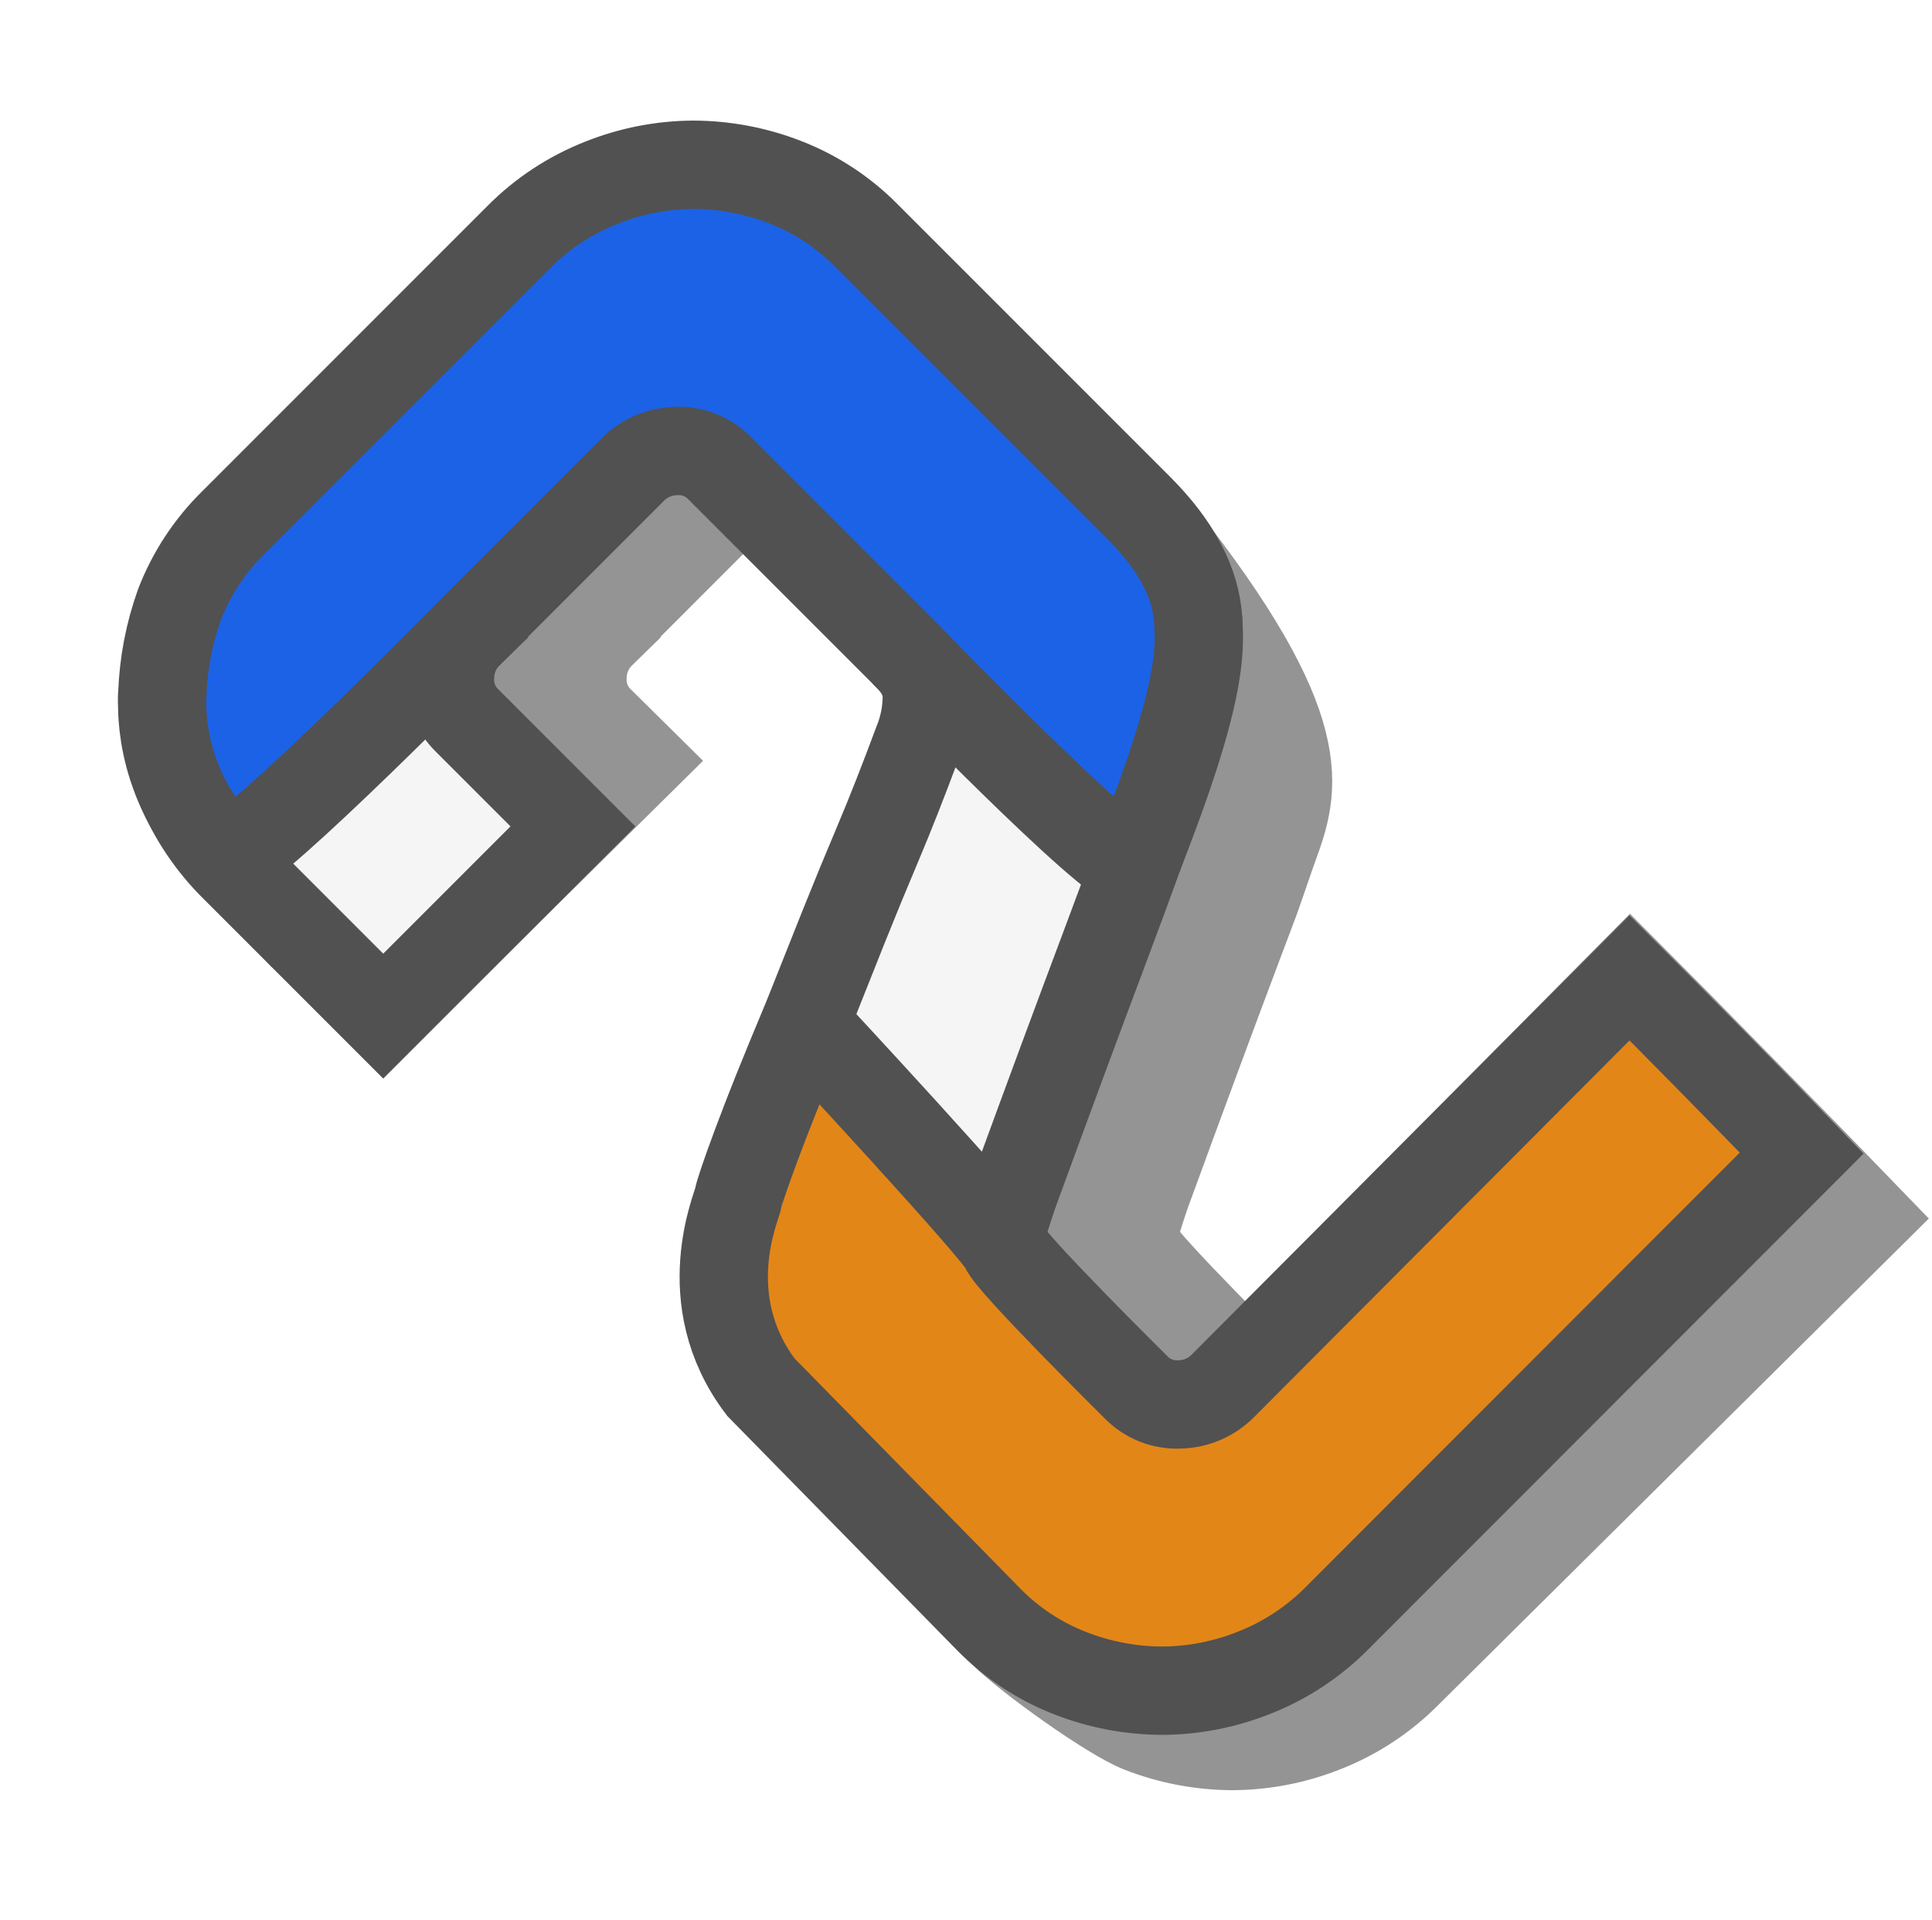
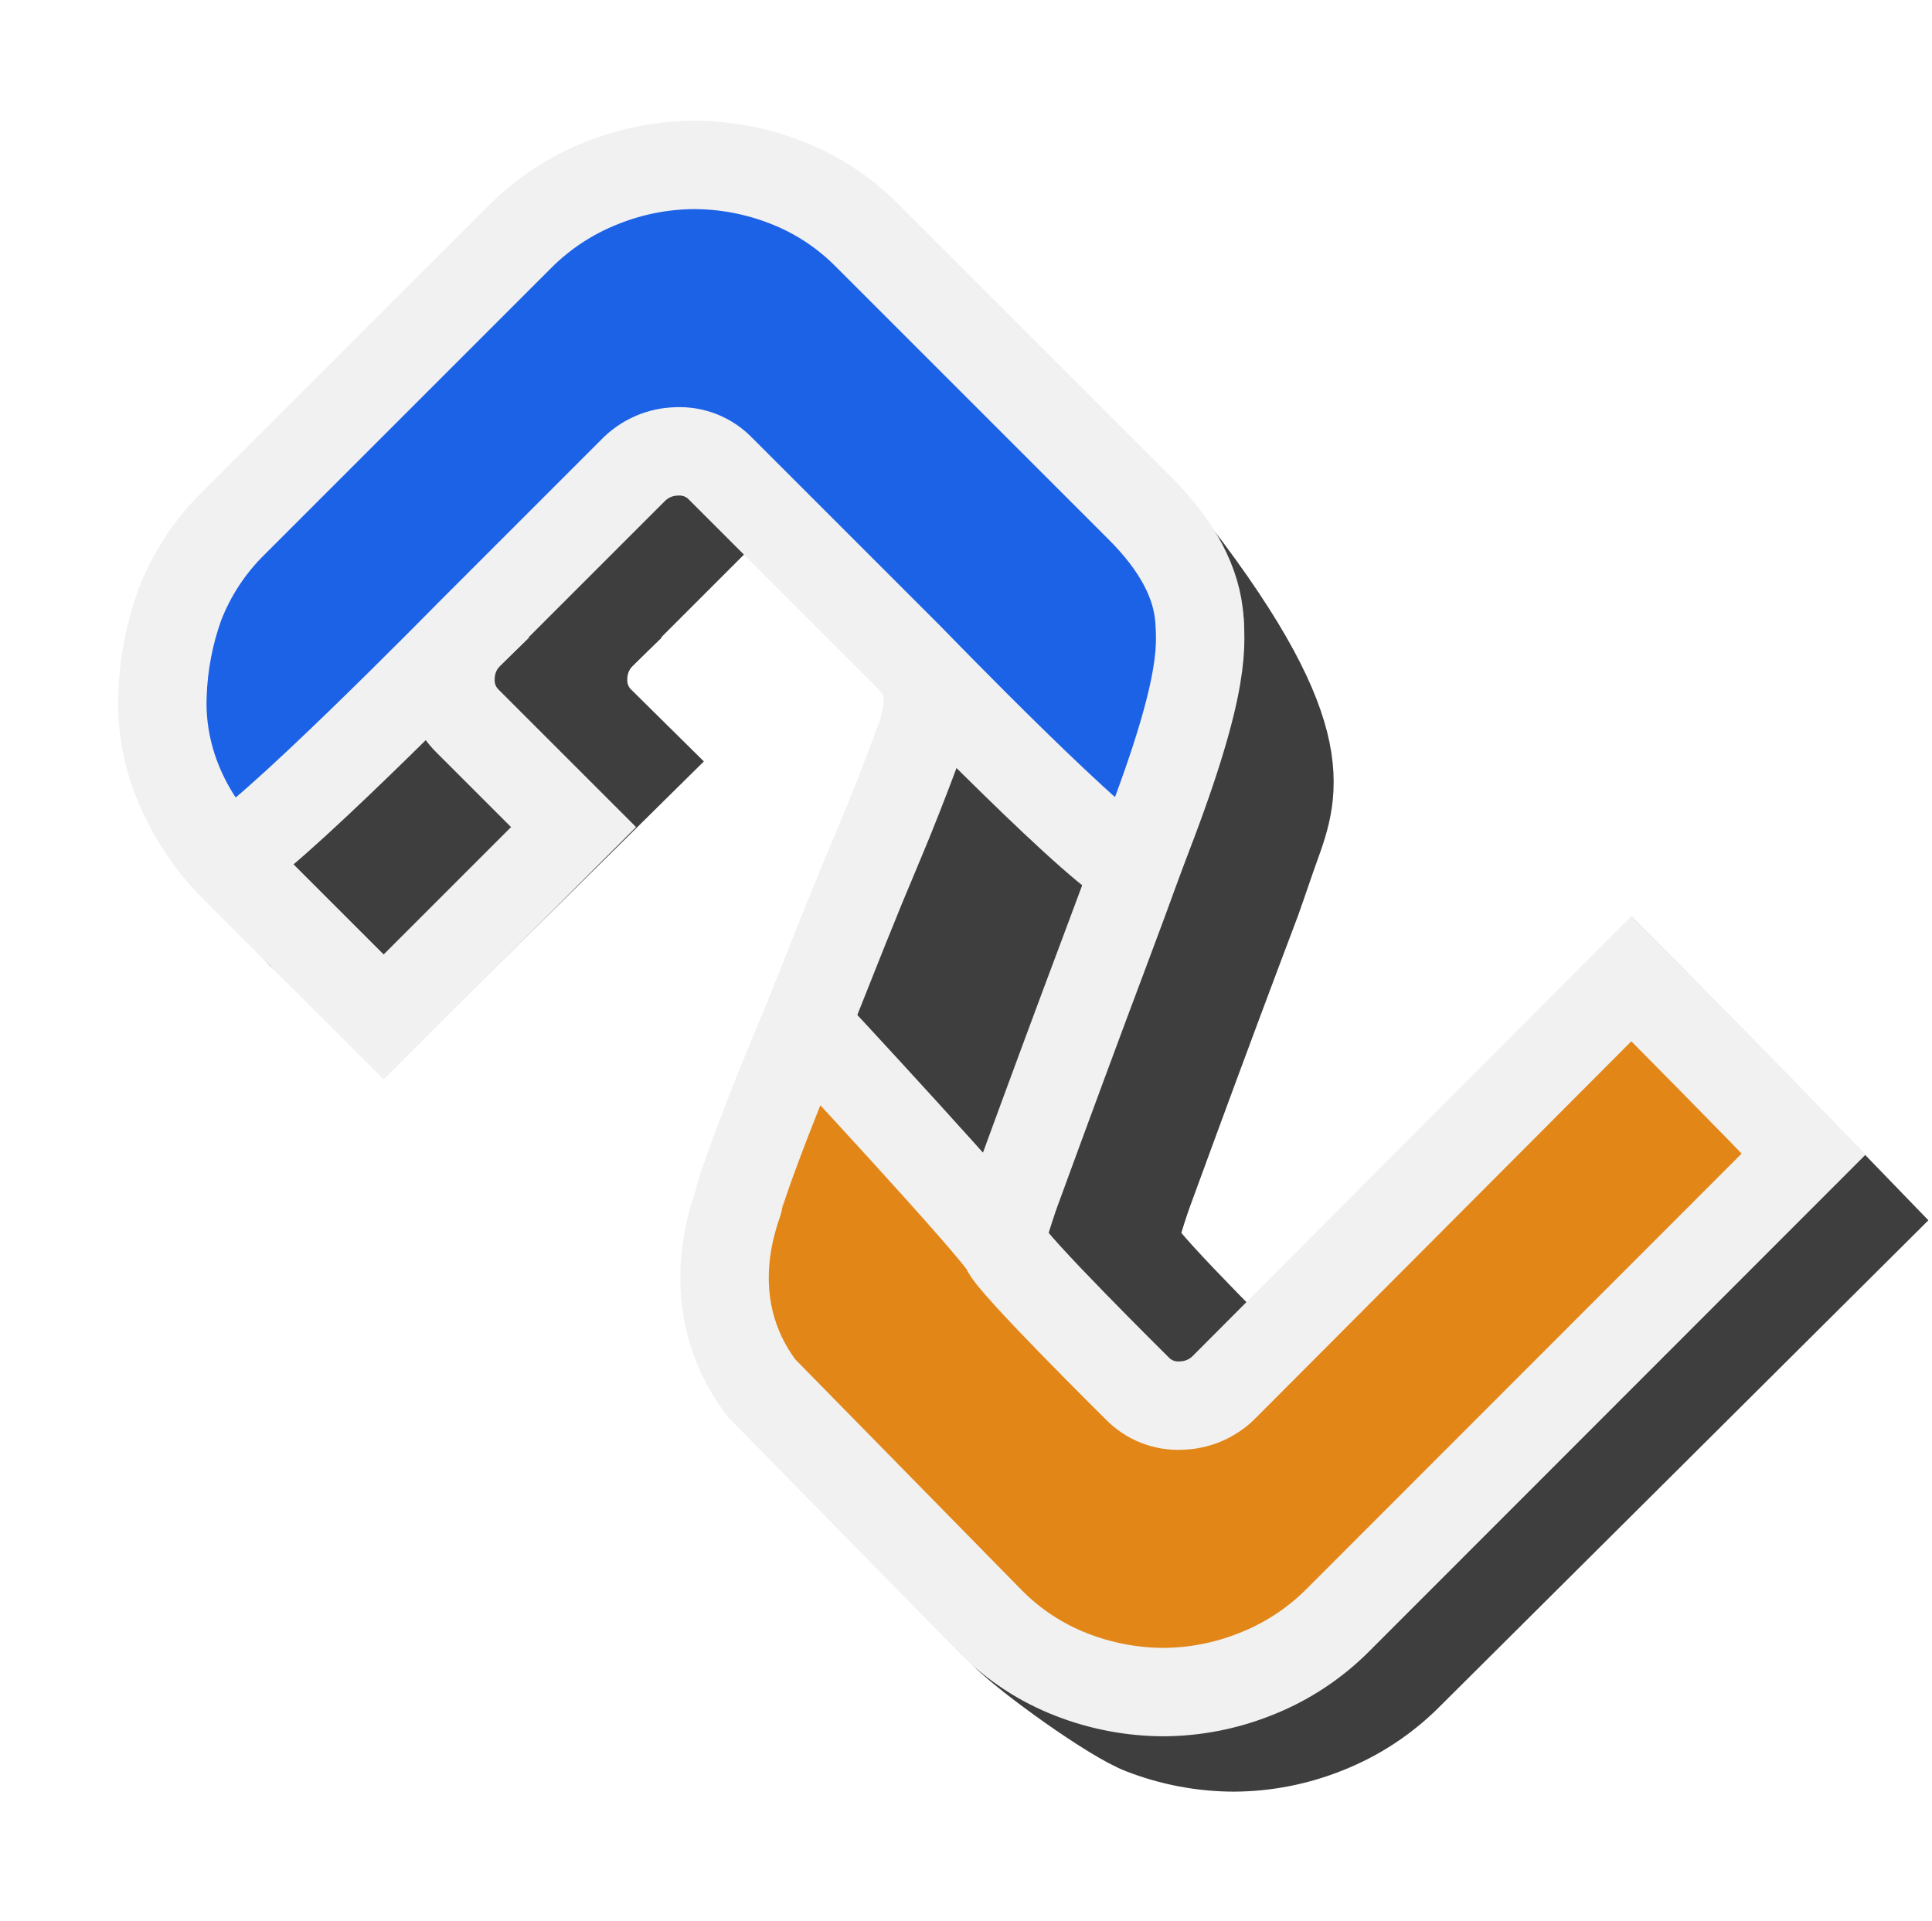
- <svg xmlns="http://www.w3.org/2000/svg" width="100%" height="100%" viewBox="0 0 525.034 521.658">
+ <svg xmlns="http://www.w3.org/2000/svg" width="100%" height="100%" viewBox="0 0 524.452 521.411">
  <defs>
-     <style>.a{fill:#949494;stroke:#949494;}.a,.b,.c,.d{stroke-width:24px;}.b{fill:#f5f5f5;}.b,.c,.d{stroke:#515151;}.c{fill:#1c62e6;}.d{fill:#e38618;}</style>
+     <style>.a,.b{fill:#3e3e3e;}.a{stroke:#3e3e3e;}.a,.b,.c,.d{stroke-width:24px;}.b,.c,.d{stroke:#f1f1f1;}.c{fill:#1c62e6;}.d{fill:#e38618;}</style>
  </defs>
  <g transform="translate(-1036.043 -160.321)">
    <g transform="translate(1071.488 189.16)">
      <path class="a" d="M93.832-206.05q15.216-6.34,26.945-11.412t22.824-9.827q11.1-4.755,22.824-9.51t26.945-11.729a33.131,33.131,0,0,0,10.778-7.291q3.8-4.121,3.8-11.1l22.314-91.952c0-4.649-97.79-35.28-102.2,3.192a17.015,17.015,0,0,0-12.046,4.755,15.44,15.44,0,0,0-5.072,11.729l.089,15.452-97.138-.6-1.318-31.8c0-9.3,27.147-17.494,30.528-25.525A64.818,64.818,0,0,1,57.06-402.59c5.917-5.917,150.73,26.3,160.029,26.3,7.226,2.125,44.645,60.208,35.817,120.7s-24.443,64.094-39.236,71.279-6.562,3.31-24.737,11.552-39.1,17.858-62.766,28.847c-4.649,2.113-19.028,9.733-21.564,12.058S85.379-202.246,93.832-206.05Z" transform="translate(288.958 485.302) rotate(-45)" />
      <path class="a" d="M207.952-266.914V-339.19a15.44,15.44,0,0,0-5.072-11.729,17.015,17.015,0,0,0-12.046-4.755H128.068c-1.176,0-81.868.752-89.481-3.53.774-26.7,15.088-40.177,18.757-43.623a80.1,80.1,0,0,1,20.638-14.028c8.031-3.593,69.92-9.977,79.219-9.977l33.155-20.4c9.3,0-1.168.358,7.074,3.951s16.085,10.077,22,15.994A69.272,69.272,0,0,1,233.7-406.367a62.919,62.919,0,0,1,5.389,25.994L226.1-262.46c0,14.371.855,14.877-5.908,22.485-.28.314-6.318,7.926-7.07,7.07-1.245-1.395,9.665,8.5,8.289,8.289-6.359-.956-18.007-2.5-55.542,13.546C161.347-215.7,207.952-265.835,207.952-266.914Z" transform="translate(288.958 485.302) rotate(-45)" />
-       <path class="a" d="M201.695-205.812s2.821-77.719,4.67-81.329,1.587-52.049,1.587-52.049a15.44,15.44,0,0,0-5.072-11.729c-3.381-3.17-6.584,20.555-11.234,20.555l-132.139.582c0-16.639.53-70.614.917-91.9l175.809.756a65.126,65.126,0,0,1,26.311,5.389,68.22,68.22,0,0,1,21.239,14.265,69.271,69.271,0,0,1,14.265,20.922c3.593,8.031,8.106,35.64,8.106,44.939l-26.141,68.279c-4.1,29.751-30.661,39.536-31.941,40.627S228.2-216.453,201.695-205.812Z" transform="translate(216.427 -38.844) rotate(135)" />
+       <path class="a" d="M201.695-205.812s2.821-77.719,4.67-81.329,1.587-52.049,1.587-52.049a15.44,15.44,0,0,0-5.072-11.729c-3.381-3.17-6.584,20.555-11.234,20.555L60-330.272c0-16.639.674-69.8,1.061-91.08l175.169.429a65.126,65.126,0,0,1,26.311,5.389,68.22,68.22,0,0,1,21.239,14.265,69.271,69.271,0,0,1,14.265,20.922c3.593,8.031,8.106,35.64,8.106,44.939l-26.141,68.279c-4.1,29.751-30.661,39.536-31.941,40.627S228.2-216.453,201.695-205.812Z" transform="translate(216.427 -38.844) rotate(135)" />
    </g>
    <path class="b" d="M93.832-206.05q15.216-6.34,26.945-11.412t22.824-9.827q11.1-4.755,22.824-9.51t26.945-11.729a33.131,33.131,0,0,0,10.778-7.291q3.8-4.121,3.8-11.1l22.314-91.952c0-4.649-97.79-35.28-102.2,3.192a17.015,17.015,0,0,0-12.046,4.755,15.44,15.44,0,0,0-5.072,11.729v40.576H38.04v-57.06a66.3,66.3,0,0,1,5.072-25.994A64.818,64.818,0,0,1,57.06-402.59c5.917-5.917,150.73,26.3,160.029,26.3,7.226,2.125,60.392,150.59,53.629,158.2s-17.541,15-32.334,22.19-31.277,14.9-49.452,23.141-39.1,17.858-62.766,28.847c-4.649,2.113-19.028,9.733-21.564,12.058S85.379-202.246,93.832-206.05Z" transform="translate(1324.445 674.462) rotate(-45)" />
    <path class="c" d="M207.952-266.914V-339.19a15.44,15.44,0,0,0-5.072-11.729,17.015,17.015,0,0,0-12.046-4.755H128.068c-1.176,0-81.868.752-89.481-3.53.774-26.7,15.088-40.177,18.757-43.623a80.1,80.1,0,0,1,20.638-14.028,62.92,62.92,0,0,1,25.994-5.389H213.658a65.127,65.127,0,0,1,26.311,5.389,68.22,68.22,0,0,1,21.239,14.265,69.271,69.271,0,0,1,14.265,20.922,62.919,62.919,0,0,1,5.389,25.994v104.61q0,21.556-10.144,32.968c-5.194,5.843-12.926,15.025-59.553,34.953C206.64-187.771,207.952-265.835,207.952-266.914Z" transform="translate(1324.445 674.462) rotate(-45)" />
    <path class="d" d="M201.695-205.812s2.821-77.719,4.67-81.329,1.587-52.049,1.587-52.049a15.44,15.44,0,0,0-5.072-11.729,17.015,17.015,0,0,0-12.046-4.755l-156.372.238c0-16.639.193-45.466.58-66.748l178.616-.06a65.127,65.127,0,0,1,26.311,5.389,68.22,68.22,0,0,1,21.239,14.265,69.271,69.271,0,0,1,14.265,20.922,62.919,62.919,0,0,1,5.389,25.994l-.849,88.545c-4.1,29.751-30.661,39.536-31.941,40.627S228.2-216.453,201.695-205.812Z" transform="translate(1251.915 150.316) rotate(135)" />
  </g>
</svg>
